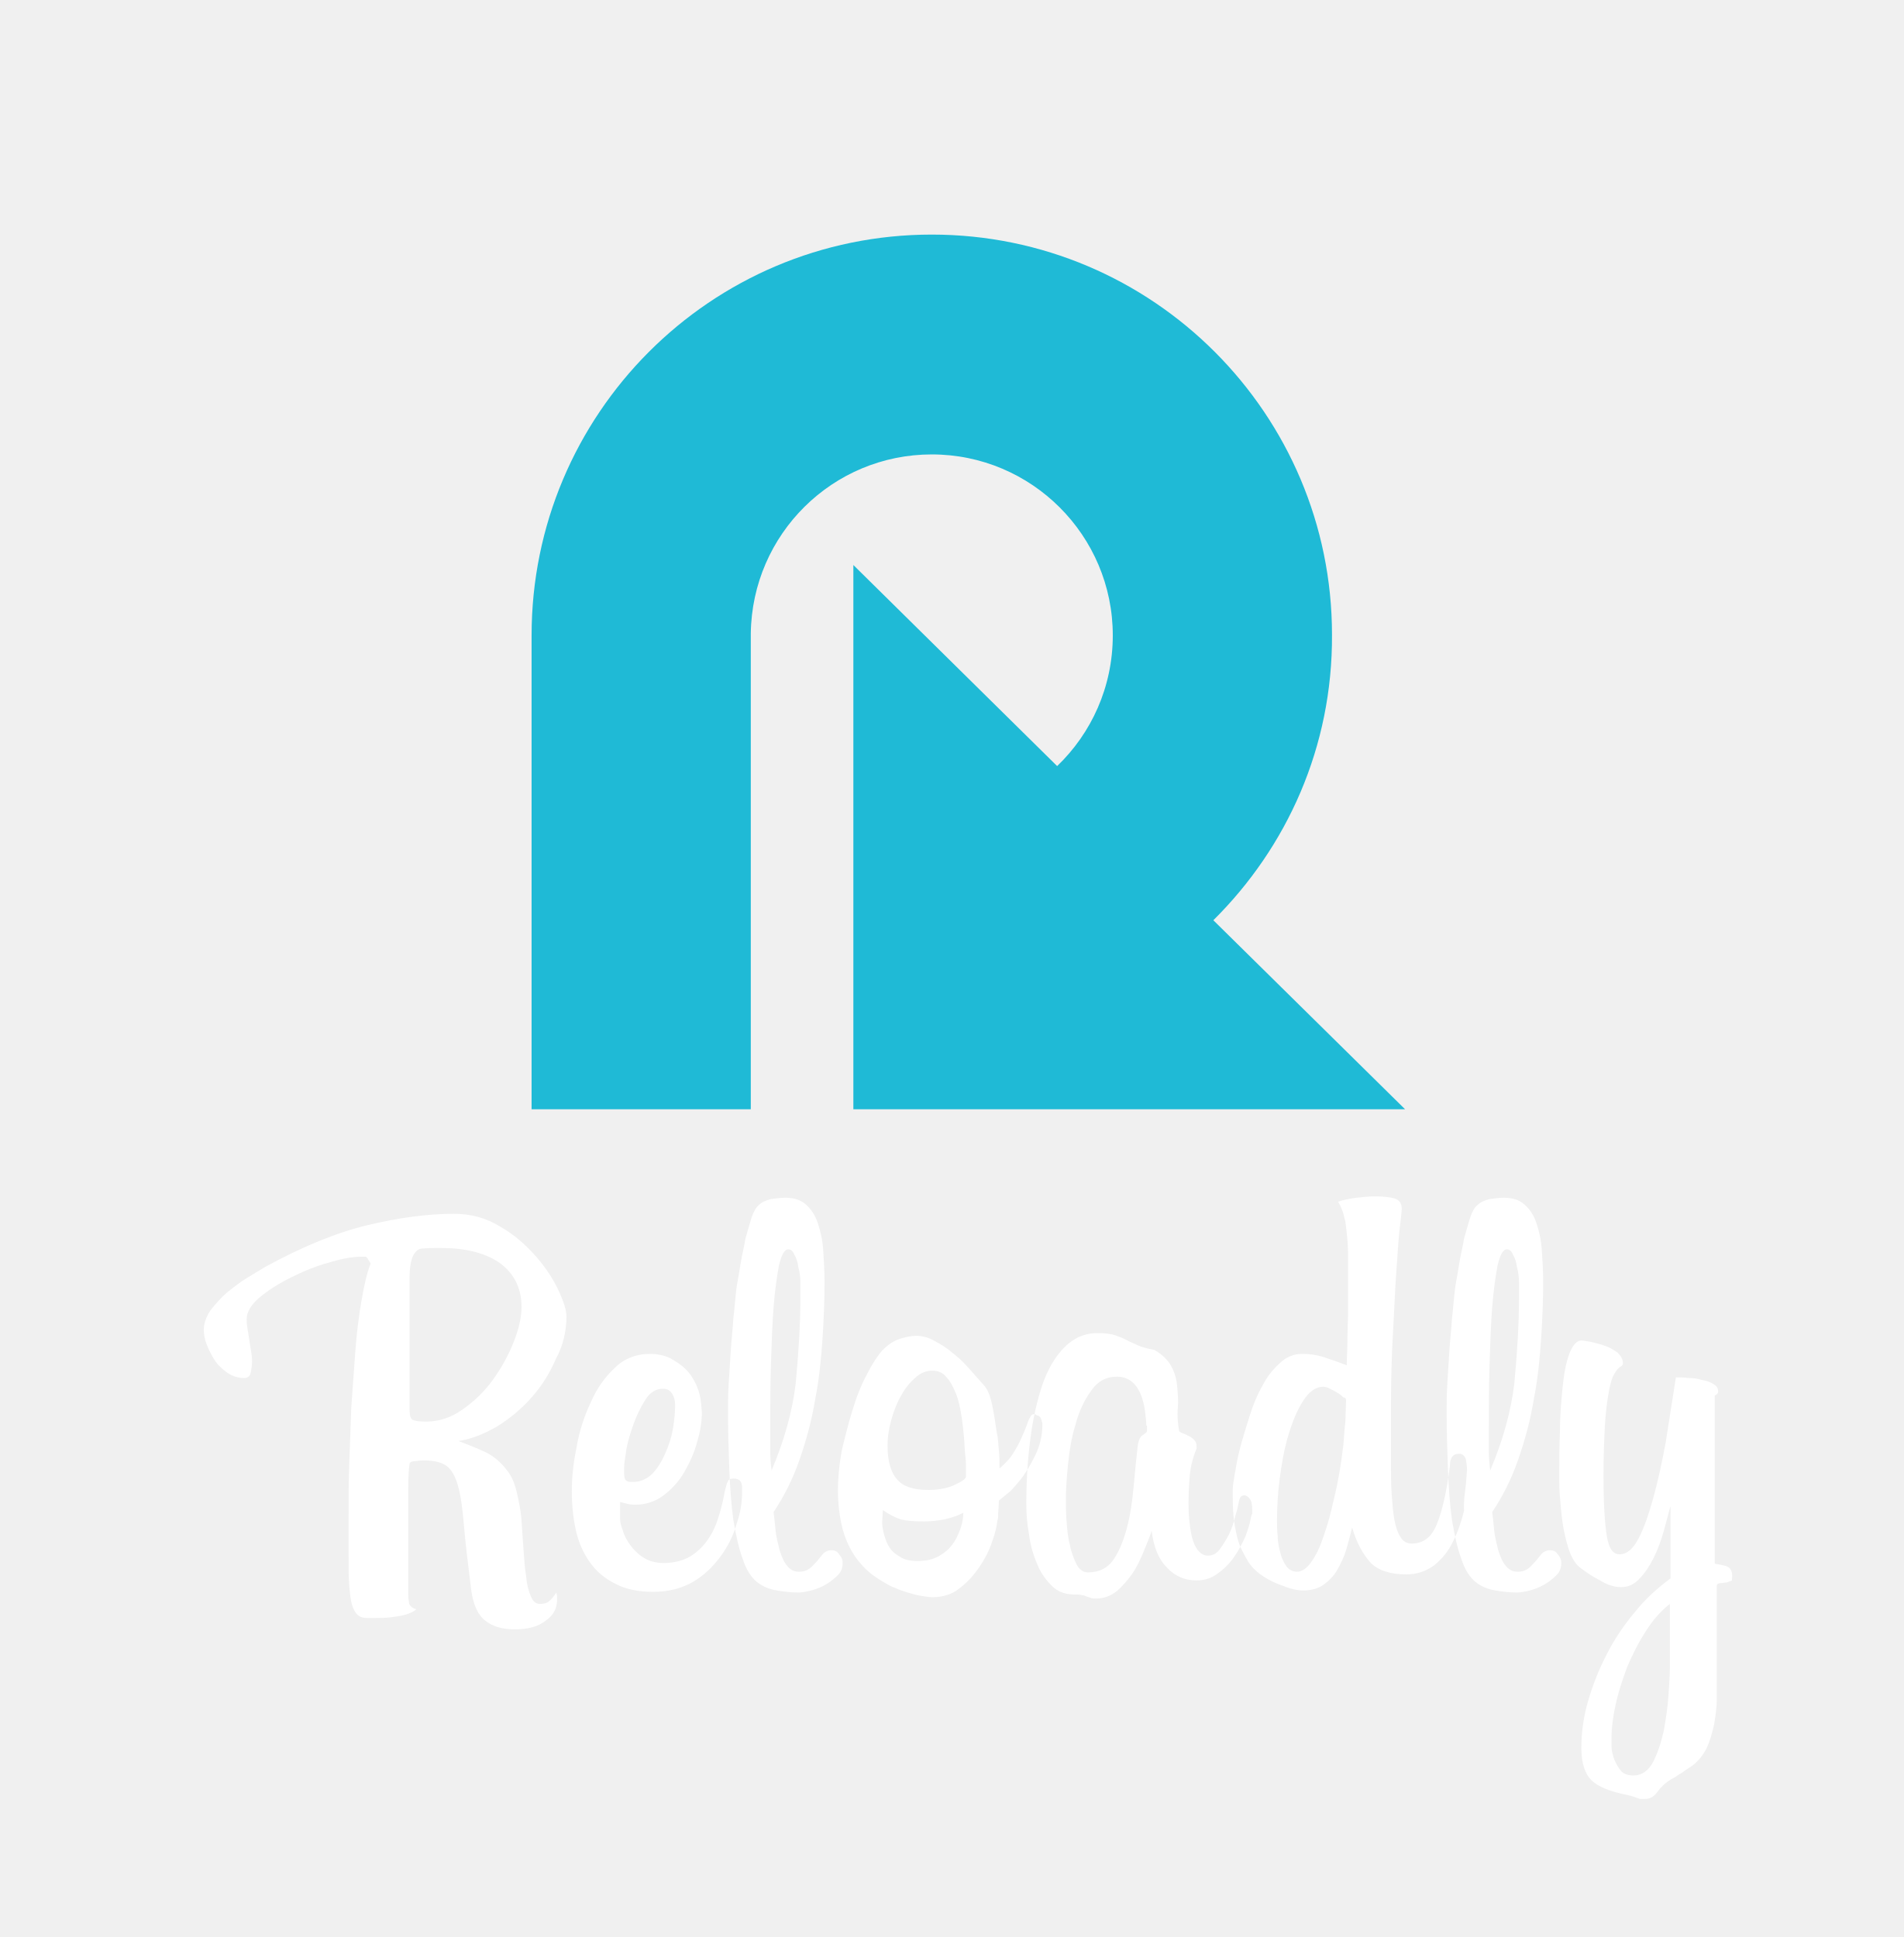
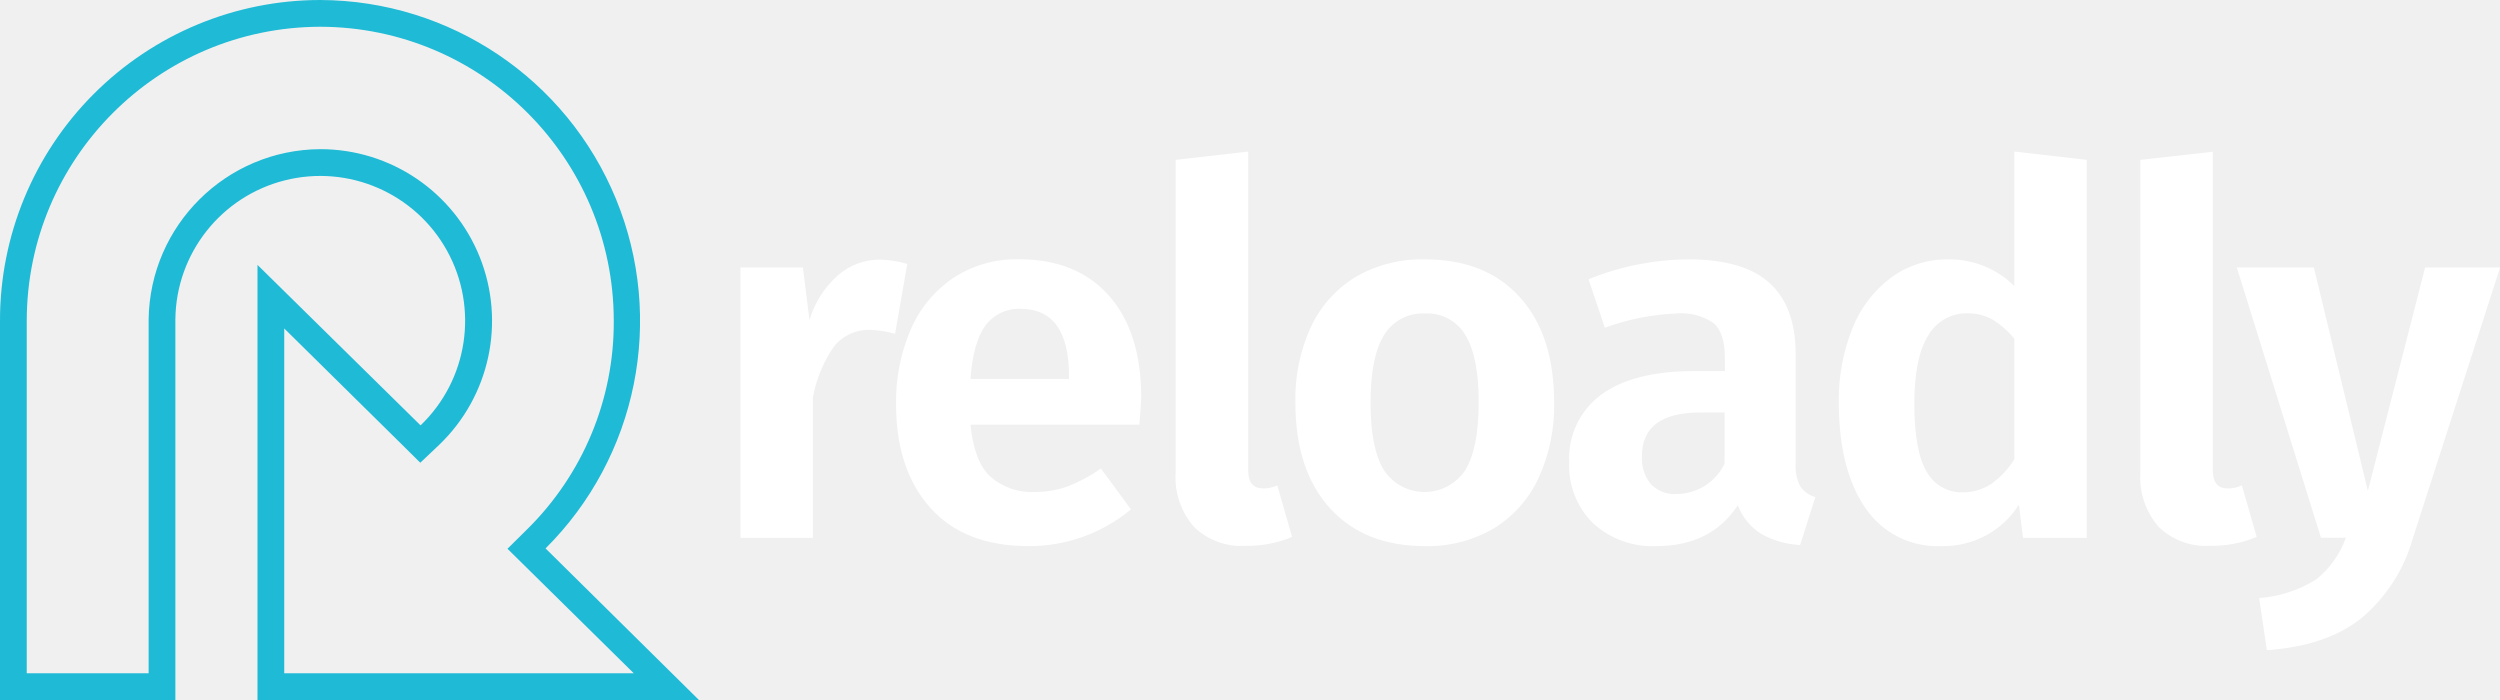
- <svg xmlns="http://www.w3.org/2000/svg" version="1.1" id="Layer_1" x="0px" y="0px" viewBox="0 0 284 289" style="enable-background:new 0 0 284 289;" xml:space="preserve">
-   <style type="text/css">
- 	.st0{fill-rule:evenodd;clip-rule:evenodd;fill:#1FBAD6;}
- 	.st1{fill:#FFFFFF;}
- </style>
-   <g>
-     <path class="st0" d="M181,137.3l28.6,28.2h-82.3v-6.6v-5.6v-4.7v-26.4V119V84.3l30.4,30c5.1-4.9,8.3-11.8,8.3-19.5   c0-14.9-12.1-27-27-27c-14.8,0-26.8,11.9-27,26.7l0,0v0.3v53.3v17.4H79.3V94.8C79.3,61.8,106,35,139,35s59.7,26.8,59.7,59.7   C198.8,111.4,192,126.4,181,137.3z" />
-     <path class="st1" d="M84.5,196.4c0-0.9-0.4-2.2-1.2-3.9c-0.8-1.7-1.9-3.4-3.4-5.1c-1.5-1.7-3.2-3.2-5.3-4.4   c-2.1-1.3-4.4-1.9-6.9-1.9c-4,0-8.3,0.6-12.9,1.7c-4.6,1.1-9.7,3.2-15.2,6.2c-0.8,0.5-1.7,1-2.8,1.7c-1,0.6-2,1.4-3,2.2   c-0.9,0.8-1.7,1.7-2.4,2.6c-0.6,0.9-1,1.9-1,2.9c0,0.6,0.1,1.3,0.4,2.1s0.7,1.6,1.2,2.4c0.5,0.8,1.2,1.4,1.9,1.9s1.6,0.8,2.5,0.8   c0.6,0,0.9-0.3,1-0.8s0.2-1.1,0.2-1.7c0-0.2,0-0.6-0.1-1.2c-0.1-0.6-0.2-1.2-0.3-1.9c-0.1-0.6-0.2-1.3-0.3-1.9   c-0.1-0.6-0.1-1-0.1-1.3c0-1,0.6-2.1,1.9-3.2c1.3-1.1,2.9-2.1,4.7-3s3.7-1.7,5.6-2.2c1.9-0.6,3.6-0.9,4.9-0.9h0.6   c0.1,0,0.3,0.1,0.4,0.4c0.2,0.3,0.3,0.4,0.4,0.6c-0.6,1.5-1,3.4-1.4,5.7s-0.7,4.8-0.9,7.5s-0.4,5.5-0.6,8.3   c-0.1,2.9-0.2,5.7-0.3,8.4s-0.1,5.3-0.1,7.7v6.1c0,1.8,0,3.2,0.1,4.4s0.2,2.1,0.4,2.8s0.5,1.2,0.8,1.5s0.8,0.5,1.4,0.5h1.4   c0.7,0,1.4,0,2.2-0.1s1.5-0.2,2.2-0.4s1.3-0.5,1.6-0.8c-0.7-0.2-1.1-0.6-1.1-1.1c-0.1-0.5-0.1-0.9-0.1-1.1v-9.5V222   c0-1.9,0.1-3.1,0.2-3.6c0-0.2,0.3-0.4,0.9-0.4c0.6-0.1,1-0.1,1.3-0.1c1.5,0,2.6,0.3,3.3,0.8s1.3,1.5,1.7,2.9   c0.4,1.4,0.7,3.4,0.9,5.9c0.2,2.5,0.6,5.8,1.1,9.8c0.3,2.1,1,3.7,2.1,4.5c1.1,0.9,2.6,1.3,4.4,1.3c1.9,0,3.5-0.4,4.6-1.3   c1.2-0.8,1.7-1.9,1.7-3.1c0-0.2,0-0.4,0-0.6c0-0.1-0.1-0.3-0.1-0.5c-0.4,0.6-0.8,1.1-1.1,1.3c-0.3,0.3-0.8,0.4-1.4,0.4   s-1-0.4-1.3-1.1c-0.3-0.7-0.6-1.7-0.7-2.9c-0.2-1.2-0.3-2.5-0.4-4s-0.2-2.9-0.3-4.4c-0.1-1.5-0.4-2.9-0.7-4.2   c-0.3-1.3-0.7-2.3-1.3-3.1c-1-1.4-2.2-2.4-3.5-3s-2.6-1.1-3.9-1.6c2-0.3,3.9-1.1,5.8-2.2c1.9-1.2,3.6-2.6,5.1-4.3s2.7-3.6,3.6-5.7   C84,200.8,84.5,198.6,84.5,196.4L84.5,196.4z M77.8,195c0,1.5-0.4,3.3-1.2,5.3c-0.8,2-1.8,3.8-3.1,5.6c-1.3,1.8-2.8,3.2-4.5,4.4   s-3.5,1.8-5.4,1.8c-1.1,0-1.8-0.1-2.1-0.3s-0.4-0.7-0.4-1.5v-19.7c0-1.5,0.2-2.5,0.5-3.2c0.3-0.6,0.7-1,1.2-1.1   c1.1-0.1,1.9-0.1,2.2-0.1h0.8c3.6,0,6.5,0.7,8.7,2.2C76.6,189.9,77.8,192.1,77.8,195L77.8,195z M110.7,222.6V222   c0-1-0.4-1.4-1.3-1.4c-0.4,0-0.7,0.1-0.8,0.4c-0.2,0.3-0.3,0.8-0.5,1.6c-0.2,1.2-0.5,2.4-0.9,3.7s-0.9,2.4-1.6,3.4   s-1.5,1.8-2.6,2.5c-1,0.6-2.4,1-4,1c-1.2,0-2.2-0.3-3-0.8s-1.5-1.2-2-1.9s-0.9-1.4-1.1-2.2c-0.3-0.7-0.4-1.3-0.4-1.7v-2.5   c0.4,0.1,0.8,0.2,1.2,0.3c0.4,0.1,0.8,0.1,1.1,0.1c1.6,0,3-0.5,4.2-1.4s2.3-2.1,3.1-3.5c0.8-1.4,1.5-2.9,1.9-4.5   c0.5-1.6,0.7-3.1,0.7-4.4l-0.1-1.2c-0.1-1-0.3-1.9-0.7-2.8c-0.4-0.9-0.9-1.7-1.6-2.4s-1.5-1.2-2.4-1.7C99,202.2,98,202,97,202   c-2.1,0-3.9,0.7-5.3,2.1c-1.5,1.4-2.7,3.1-3.6,5.2c-1,2.1-1.7,4.3-2.1,6.7c-0.5,2.4-0.7,4.5-0.7,6.5s0.2,4,0.6,5.8s1.1,3.4,2.1,4.8   c1,1.4,2.2,2.4,3.8,3.2c1.5,0.8,3.4,1.2,5.6,1.2c2.3,0,4.3-0.5,6-1.5s3-2.3,4.1-3.8s1.9-3.1,2.4-4.9   C110.5,225.6,110.7,224,110.7,222.6L110.7,222.6z M100.7,209.5v0.5c0,0.8-0.1,1.8-0.3,3.1c-0.2,1.2-0.6,2.5-1.1,3.6   c-0.5,1.2-1.1,2.2-1.9,3.1c-0.8,0.8-1.8,1.3-2.9,1.3h-0.4c-0.5,0-0.8-0.2-0.9-0.5s-0.1-0.7-0.1-1.2V219c0-0.4,0.1-1.2,0.3-2.5   c0.2-1.3,0.6-2.6,1.1-4s1.1-2.6,1.8-3.7c0.7-1.1,1.6-1.6,2.6-1.6c0.7,0,1.1,0.3,1.4,0.8S100.7,209,100.7,209.5L100.7,209.5z    M125.7,233.2c0,0.7-0.2,1.3-0.7,1.8s-1.1,1-1.8,1.4c-0.7,0.4-1.4,0.7-2.2,0.9c-0.8,0.2-1.4,0.3-1.9,0.3c-1,0-2-0.1-3.2-0.3   s-2.1-0.6-2.9-1.2c-0.9-0.7-1.7-1.9-2.2-3.5c-0.6-1.6-1-3.5-1.4-5.8c-0.3-2.2-0.5-4.7-0.6-7.5c-0.1-2.7-0.2-5.6-0.2-8.6   c0-1.2,0-2.6,0.1-4.2c0.1-1.5,0.2-3.1,0.3-4.8c0.1-1.7,0.3-3.3,0.4-5c0.2-1.7,0.3-3.3,0.5-4.8c0.2-1.1,0.4-2.2,0.6-3.5   c0.2-1.2,0.5-2.4,0.7-3.6c0.3-1.1,0.6-2.1,0.9-3.1c0.3-0.9,0.7-1.6,1.1-1.9c0.5-0.5,1.1-0.7,1.8-0.9c0.8-0.1,1.5-0.2,2.1-0.2   c1.3,0,2.3,0.3,3.1,1c0.8,0.7,1.4,1.6,1.8,2.8s0.7,2.5,0.8,4c0.1,1.5,0.2,3.1,0.2,4.8c0,2.6-0.1,5.4-0.3,8.4   c-0.2,3-0.5,6.1-1.1,9.1c-0.5,3.1-1.3,6-2.3,8.9s-2.3,5.5-3.9,7.9c0.1,0.8,0.2,1.7,0.3,2.8c0.1,1,0.4,2,0.6,2.9   c0.3,0.9,0.6,1.7,1.1,2.3s1,0.9,1.8,0.9c0.7,0,1.2-0.2,1.6-0.5s0.7-0.7,1.1-1.1c0.3-0.4,0.6-0.7,0.9-1.1c0.3-0.3,0.7-0.5,1.2-0.5   c0.6,0,0.9,0.2,1.1,0.5C125.6,232.4,125.7,232.7,125.7,233.2L125.7,233.2z M119.4,193.4c0-0.6,0-1.2,0-2s-0.1-1.6-0.3-2.3   c-0.1-0.8-0.3-1.4-0.6-1.9c-0.2-0.5-0.5-0.8-0.9-0.8c-0.6,0-1,0.8-1.4,2.4c-0.3,1.6-0.6,3.7-0.8,6.2c-0.2,2.6-0.3,5.5-0.4,8.7   s-0.1,6.5-0.1,9.9v3c0,1,0.1,2,0.2,2.8c1.9-4.5,3.1-8.8,3.6-13C119.1,202.1,119.4,197.8,119.4,193.4L119.4,193.4z M153.7,211.4   c-0.2,0.3-0.4,0.8-0.6,1.4c-0.2,0.6-0.5,1.2-0.8,1.9s-0.7,1.4-1.2,2.2s-1.2,1.5-2,2.2c0-1,0-1.9-0.1-2.8c-0.1-0.9-0.1-1.8-0.3-2.5   c-0.2-1.4-0.4-2.8-0.7-4.2s-0.7-2.4-1.3-3c-0.7-0.8-1.5-1.7-2.3-2.6c-0.8-0.9-1.7-1.7-2.5-2.3c-0.8-0.7-1.7-1.2-2.6-1.7   c-0.9-0.5-1.8-0.7-2.7-0.7c-0.7,0-1.6,0.2-2.5,0.5s-1.7,0.9-2.5,1.7c-0.7,0.8-1.5,2-2.3,3.6c-0.8,1.5-1.5,3.2-2.1,5.2   c-0.6,1.9-1.1,3.9-1.6,6c-0.4,2.1-0.6,4.2-0.6,6.2c0,1.2,0.1,2.4,0.3,3.7c0.2,1.3,0.5,2.5,1,3.7s1.2,2.4,2.1,3.4   c0.9,1.1,2.1,2,3.5,2.8c0.5,0.3,1,0.6,1.6,0.8c0.6,0.3,1.3,0.5,1.9,0.7c0.7,0.2,1.3,0.4,2,0.5c0.6,0.1,1.2,0.2,1.7,0.2   c1.5,0,2.9-0.4,4-1.3c1.2-0.9,2.1-1.9,3-3.2c0.8-1.2,1.5-2.5,1.9-3.8c0.5-1.3,0.7-2.4,0.8-3.2c0.1-0.2,0.1-0.5,0.1-0.9s0.1-1,0.1-2   c0.6-0.5,1.1-0.9,1.7-1.4c0.5-0.5,1-1.1,1.5-1.7c0.8-1,1.5-2.2,2.2-3.6c0.7-1.4,1.1-3,1.1-4.7c0-0.2-0.1-0.5-0.2-0.8   c-0.1-0.3-0.3-0.5-0.6-0.5C154.3,210.8,153.9,211,153.7,211.4L153.7,211.4z M144.1,218.7L144.1,218.7v1.6c0,0.3-0.5,0.7-1.6,1.2   c-1,0.5-2.4,0.8-4,0.8c-2.2,0-3.8-0.5-4.7-1.6c-0.9-1-1.4-2.7-1.4-5c0-1.3,0.2-2.6,0.6-4c0.4-1.4,0.9-2.6,1.5-3.6   c0.6-1.1,1.3-1.9,2.1-2.6c0.8-0.7,1.6-1,2.5-1c0.8,0,1.6,0.3,2.1,1c0.6,0.6,1,1.5,1.4,2.4c0.4,1,0.6,2,0.8,3.2s0.3,2.3,0.4,3.3   c0.1,1.1,0.1,2,0.2,2.8C144.1,218,144.1,218.5,144.1,218.7L144.1,218.7z M143.7,225.7c0,0.7-0.1,1.4-0.4,2.3   c-0.3,0.8-0.6,1.6-1.2,2.4c-0.5,0.7-1.2,1.3-2.1,1.8c-0.9,0.5-1.9,0.7-3.2,0.7c-1,0-1.9-0.2-2.5-0.6c-0.7-0.4-1.2-0.8-1.6-1.4   c-0.4-0.6-0.6-1.2-0.8-1.9s-0.3-1.3-0.3-1.9l0.1-1.8c1,0.7,1.8,1.1,2.7,1.4c0.8,0.2,2,0.3,3.5,0.3c0.8,0,1.8-0.1,3-0.3   C142.1,226.4,143,226.1,143.7,225.7L143.7,225.7z M186.6,226.4c-0.1,0.8-0.4,1.7-0.8,2.8c-0.5,1.1-1,2.1-1.7,3.1s-1.5,1.8-2.5,2.5   c-0.9,0.7-2,1-3.1,1c-1.7,0-3.2-0.6-4.4-1.9c-1.3-1.3-2-3.1-2.3-5.5c-0.3,0.9-0.7,1.9-1.2,3.1c-0.5,1.2-1,2.3-1.7,3.3   s-1.5,1.9-2.3,2.6c-0.9,0.7-1.9,1.1-3.1,1.1c-0.3,0-0.6,0-0.8-0.1s-0.4-0.1-0.6-0.2c-0.2-0.1-0.4-0.2-0.7-0.2   c-0.3-0.1-0.6-0.1-1.1-0.1c-1.4,0-2.5-0.4-3.4-1.3c-0.9-0.9-1.7-2-2.2-3.3c-0.6-1.4-1-2.8-1.2-4.4c-0.3-1.6-0.4-3.1-0.4-4.5   c0-3.4,0.2-6.6,0.6-9.7c0.4-3.1,1-5.7,1.8-8.1c0.8-2.3,1.9-4.2,3.3-5.6c1.4-1.4,3-2.1,4.9-2.1c1.1,0,2,0.1,2.6,0.3s1.1,0.4,1.7,0.7   c0.5,0.3,1.1,0.5,1.7,0.8c0.6,0.3,1.4,0.5,2.5,0.7c1.2,0.7,2,1.5,2.5,2.4s0.8,1.9,0.9,3c0.1,1.1,0.2,2.2,0.1,3.3   c-0.1,1.2,0,2.3,0.2,3.4c0,0.1,0.1,0.1,0.4,0.3c0.3,0.1,0.6,0.2,0.9,0.4c0.3,0.1,0.6,0.3,0.9,0.6c0.3,0.3,0.4,0.6,0.4,1v0.3   c-0.6,1.5-0.9,2.8-1,3.9c-0.1,1.1-0.2,2.5-0.2,4.1c0,0.8,0,1.7,0.1,2.6c0.1,0.9,0.2,1.8,0.4,2.6s0.5,1.5,0.9,2s0.9,0.8,1.5,0.8   c0.7,0,1.3-0.3,1.8-1s1-1.5,1.4-2.3c0.4-0.9,0.7-1.8,0.9-2.7c0.3-0.9,0.4-1.6,0.5-2c0.1-0.7,0.4-1,0.8-1c0.3,0,0.6,0.2,0.8,0.5   c0.3,0.3,0.4,0.9,0.4,1.7v0.6C186.7,225.9,186.7,226.1,186.6,226.4L186.6,226.4z M171,212.7c0-0.6-0.1-1.4-0.2-2.2   c-0.1-0.8-0.3-1.6-0.6-2.4c-0.3-0.7-0.7-1.4-1.3-1.9s-1.3-0.8-2.3-0.8c-1.6,0-2.9,0.7-3.9,2.2c-1,1.4-1.8,3.1-2.3,5.1   c-0.6,1.9-0.9,4-1.1,6c-0.2,2.1-0.3,3.7-0.3,4.9c0,0.9,0,2,0.1,3.3s0.2,2.5,0.5,3.6c0.2,1.1,0.6,2.1,1,2.9c0.4,0.8,1,1.2,1.7,1.2   c1.6,0,2.9-0.6,3.8-1.9c0.9-1.3,1.5-2.9,2-4.7c0.5-1.9,0.8-3.9,1-6.1c0.2-2.2,0.4-4.2,0.6-6c0.1-1,0.4-1.6,0.8-1.8   c0.4-0.3,0.6-0.4,0.6-0.6v-0.8H171z M218.7,221.2l0.1-1.4c0.1-0.6,0-1.3-0.1-1.9c-0.1-0.6-0.5-1-1-1c-0.6,0-0.9,0.2-1.1,0.5   c-0.2,0.3-0.3,0.7-0.3,1.2c-0.5,4.1-1.2,7-2,8.9s-2,2.8-3.7,2.8c-0.7,0-1.3-0.3-1.7-1c-0.4-0.6-0.7-1.5-0.9-2.6s-0.3-2.4-0.4-3.8   c-0.1-1.4-0.1-3-0.1-4.5v-8.6c0-3.9,0.1-7.6,0.3-11s0.3-6.5,0.5-9.1s0.3-4.8,0.5-6.4c0.2-1.6,0.3-2.6,0.3-3c0-0.8-0.4-1.3-1.1-1.5   c-0.7-0.2-1.7-0.3-3-0.3c-0.8,0-1.7,0.1-2.6,0.2c-0.9,0.1-1.9,0.3-2.8,0.6c0.2,0.3,0.4,0.7,0.6,1.2c0.2,0.5,0.3,1,0.5,1.8   c0.1,0.7,0.2,1.6,0.3,2.7c0.1,1,0.1,2.3,0.1,3.8v2.8c0,1.2,0,2.6,0,4s-0.1,2.9-0.1,4.4s-0.1,2.7-0.1,3.7c-0.6-0.2-1.5-0.6-2.8-1   c-1.3-0.5-2.6-0.7-3.9-0.7c-1.2,0-2.4,0.5-3.3,1.4c-1,0.9-1.9,2-2.6,3.4c-0.8,1.4-1.4,2.9-1.9,4.5s-1,3.2-1.4,4.7s-0.6,2.8-0.8,3.9   c-0.2,1.1-0.3,1.9-0.3,2.2v1.4c0,0.6,0,1.5,0.1,2.6s0.3,2.2,0.6,3.4s0.9,2.3,1.6,3.5c0.7,1.1,1.8,2,3.1,2.7   c0.9,0.5,1.8,0.8,2.6,1.1s1.7,0.5,2.5,0.5c1.2,0,2.3-0.3,3.1-0.9c0.8-0.6,1.5-1.3,2-2.2s1-1.9,1.3-2.9c0.3-1.1,0.6-2.1,0.8-3   l0.1-0.4c0.7,2.4,1.7,4.1,2.8,5.3c1.1,1.1,2.9,1.7,5.3,1.7c1.6,0,3-0.5,4.2-1.4c1.2-1,2.1-2.1,2.8-3.6c0.7-1.4,1.2-2.9,1.6-4.5   C218.3,223.8,218.6,222.4,218.7,221.2L218.7,221.2z M200.8,208.9l-0.1,3.1c-0.1,0.9-0.2,2.1-0.3,3.6c-0.2,1.5-0.4,3.1-0.7,4.7   c-0.3,1.7-0.7,3.3-1.1,5c-0.4,1.7-0.9,3.2-1.4,4.6c-0.5,1.4-1.1,2.5-1.7,3.3c-0.6,0.8-1.3,1.3-2,1.3s-1.2-0.3-1.6-0.8   c-0.4-0.6-0.7-1.2-0.9-2s-0.4-1.6-0.4-2.5c-0.1-0.9-0.1-1.7-0.1-2.4c0-1.8,0.1-3.9,0.4-6.2c0.3-2.3,0.7-4.5,1.3-6.5   s1.3-3.7,2.2-5.1c0.9-1.4,1.9-2.1,3-2.1c0.3,0,0.6,0.1,1,0.3s0.8,0.4,1.1,0.6c0.4,0.2,0.7,0.5,0.9,0.7   C200.7,208.5,200.8,208.7,200.8,208.9L200.8,208.9z M232.9,233.2c0,0.7-0.2,1.3-0.7,1.8s-1.1,1-1.8,1.4s-1.4,0.7-2.2,0.9   s-1.4,0.3-1.9,0.3c-1,0-2-0.1-3.2-0.3s-2.1-0.6-2.9-1.2c-0.9-0.7-1.7-1.9-2.2-3.5c-0.6-1.6-1-3.5-1.4-5.8c-0.3-2.2-0.5-4.7-0.6-7.5   c-0.1-2.7-0.2-5.6-0.2-8.6c0-1.2,0-2.6,0.1-4.2c0.1-1.5,0.2-3.1,0.3-4.8s0.3-3.3,0.4-5c0.2-1.7,0.3-3.3,0.5-4.8   c0.2-1.1,0.4-2.2,0.6-3.5c0.2-1.2,0.5-2.4,0.7-3.6c0.3-1.1,0.6-2.1,0.9-3.1c0.3-0.9,0.7-1.6,1.1-1.9c0.5-0.5,1.1-0.7,1.8-0.9   c0.8-0.1,1.5-0.2,2.1-0.2c1.3,0,2.3,0.3,3.1,1s1.4,1.6,1.8,2.8c0.4,1.2,0.7,2.5,0.8,4s0.2,3.1,0.2,4.8c0,2.6-0.1,5.4-0.3,8.4   s-0.5,6.1-1.1,9.1c-0.5,3.1-1.3,6-2.3,8.9s-2.3,5.5-3.9,7.9c0.1,0.8,0.2,1.7,0.3,2.8c0.1,1,0.4,2,0.6,2.9c0.3,0.9,0.6,1.7,1.1,2.3   s1,0.9,1.8,0.9c0.7,0,1.2-0.2,1.6-0.5c0.4-0.3,0.7-0.7,1.1-1.1c0.3-0.4,0.6-0.7,0.9-1.1c0.3-0.3,0.7-0.5,1.2-0.5   c0.6,0,0.9,0.2,1.1,0.5C232.8,232.4,232.9,232.7,232.9,233.2L232.9,233.2z M226.6,193.4c0-0.6,0-1.2,0-2s-0.1-1.6-0.3-2.3   c-0.1-0.8-0.3-1.4-0.6-1.9c-0.2-0.5-0.5-0.8-0.9-0.8c-0.6,0-1,0.8-1.4,2.4c-0.3,1.6-0.6,3.7-0.8,6.2c-0.2,2.6-0.3,5.5-0.4,8.7   c-0.1,3.2-0.1,6.5-0.1,9.9v3c0,1,0.1,2,0.2,2.8c1.9-4.5,3.1-8.8,3.6-13C226.3,202.1,226.6,197.8,226.6,193.4L226.6,193.4z    M258.4,235.1c0-0.7-0.3-1.2-0.8-1.4c-0.6-0.2-1.2-0.3-1.8-0.4v-25.1c0.3-0.1,0.5-0.3,0.5-0.6c0-0.5-0.2-0.8-0.7-1.1   c-0.5-0.3-1-0.5-1.7-0.6c-0.6-0.2-1.3-0.3-2-0.3c-0.7-0.1-1.3-0.1-1.9-0.1c-0.5,3.2-1,6.4-1.5,9.6c-0.6,3.2-1.2,6-1.9,8.5   s-1.4,4.5-2.2,6s-1.7,2.3-2.8,2.3c-1,0-1.6-0.9-1.9-2.7c-0.3-1.8-0.5-4.8-0.5-9.1c0-2.8,0.1-5.2,0.2-7.2c0.1-1.9,0.3-3.5,0.5-4.7   s0.4-2.1,0.7-2.8c0.3-0.6,0.6-1.1,0.9-1.3c0.1-0.1,0.2-0.2,0.4-0.3c0.1-0.1,0.2-0.2,0.2-0.4c0-0.6-0.3-1.1-0.8-1.6   c-0.6-0.4-1.2-0.8-1.9-1c-0.7-0.3-1.4-0.4-2.1-0.6c-0.7-0.1-1.1-0.2-1.4-0.2c-0.7,0-1.3,0.7-1.8,2s-0.8,3-1,5s-0.4,4.3-0.4,6.7   c-0.1,2.4-0.1,4.7-0.1,6.9c0,0.6,0,1.5,0.1,2.7s0.2,2.5,0.4,3.9s0.5,2.6,0.9,3.9c0.4,1.2,0.9,2.1,1.6,2.7c0.9,0.7,1.9,1.4,3.1,2   c1.1,0.7,2.2,1,3.1,1c1.1,0,2-0.4,2.8-1.3c0.8-0.8,1.5-1.9,2.1-3.1c0.6-1.2,1.1-2.6,1.5-4s0.7-2.7,1-3.7v10.8c-1.9,1.4-3.7,3-5.3,5   c-1.6,1.9-3.1,4.1-4.2,6.3c-1.2,2.3-2.1,4.6-2.8,7s-1,4.8-1,7s0.5,3.8,1.5,4.8s2.8,1.7,5.3,2.2c0.5,0.1,0.8,0.2,1.1,0.3   c0.3,0.1,0.5,0.2,0.6,0.2c0.1,0.1,0.3,0.1,0.4,0.1c0.1,0,0.4,0,0.6,0c0.7,0,1.3-0.3,1.8-1s1.1-1.3,1.9-1.8c0.1-0.1,0.3-0.2,0.7-0.4   c0.3-0.2,0.7-0.5,1.1-0.7c0.4-0.3,0.7-0.5,1-0.7s0.5-0.3,0.6-0.4c0.9-0.7,1.6-1.6,2.1-2.6c0.5-1.1,0.8-2.2,1.1-3.5   c0.2-1.2,0.4-2.5,0.4-3.8s0-2.4,0-3.5v-13.5c0.1-0.2,0.3-0.3,0.6-0.3c0.3,0,0.6-0.1,0.9-0.1c0.3-0.1,0.5-0.2,0.8-0.3   C258.3,235.9,258.4,235.6,258.4,235.1L258.4,235.1z M249.1,239.3v9.4v0.3c0,0.8-0.1,2.2-0.2,3.9s-0.4,3.6-0.7,5.3   c-0.4,1.8-0.9,3.3-1.6,4.7c-0.7,1.3-1.7,2-2.9,2c-0.8,0-1.5-0.2-1.9-0.7s-0.7-1-1-1.7c-0.2-0.6-0.4-1.3-0.4-1.9s0-1.1,0-1.4   c0-1.4,0.2-3,0.6-4.8c0.4-1.9,1-3.7,1.7-5.6c0.8-1.9,1.7-3.7,2.8-5.4C246.5,241.8,247.7,240.4,249.1,239.3z" />
-   </g>
+ <svg xmlns="http://www.w3.org/2000/svg" viewBox="0 0 280.4 78.51">
+   <defs>
+     <style>.a{fill:#1fbad6;}.b{fill:#fff;}</style>
+   </defs>
+   <path class="a" d="M35.92,4A33,33,0,0,1,68.84,36.94a32.57,32.57,0,0,1-9.77,23.48l-2.15,2.13,2.16,2.13,12,11.83H31.88V37.84l13.18,13,2.08,2.06,2.11-2A19.26,19.26,0,0,0,35.92,17.73,19.36,19.36,0,0,0,16.67,36.8V76.51H3V37A33,33,0,0,1,35.92,4m0-3A35.94,35.94,0,0,0,0,37V79.51H19.67V36.8a16.25,16.25,0,1,1,27.5,11.91l-18.29-18V79.51H78.39l-17.2-17A36,36,0,0,0,35.92,1Z" transform="translate(0 -1)" />
+   <path class="b" d="M101.76,30.6l-1.37,7.84A11.89,11.89,0,0,0,97.7,38a5,5,0,0,0-4.18,1.89,14.6,14.6,0,0,0-2.35,5.72V61.33H83.05V31h7l.74,5.89a10.85,10.85,0,0,1,3.18-5,7.09,7.09,0,0,1,4.72-1.77A11.71,11.71,0,0,1,101.76,30.6Z" transform="translate(0 -1)" />
+   <path class="b" d="M127.79,48.63H108.85c.27,2.75,1,4.69,2.24,5.84a7,7,0,0,0,5,1.71,10.6,10.6,0,0,0,3.67-.63,17.17,17.17,0,0,0,3.72-2l3.37,4.58a17.83,17.83,0,0,1-11.5,4.12q-7.16,0-11-4.29T100.5,46.34A20.4,20.4,0,0,1,102.13,38a13.35,13.35,0,0,1,4.75-5.8,12.89,12.89,0,0,1,7.41-2.12q6.46,0,10.07,4.06T128,45.48Q128,46.05,127.79,48.63Zm-7.89-5.44q0-7.55-5.44-7.55a4.63,4.63,0,0,0-3.92,1.86c-.93,1.24-1.5,3.25-1.69,6H119.9Z" transform="translate(0 -1)" />
+   <path class="b" d="M133.92,60.1A8.41,8.41,0,0,1,131.86,54V18.93L140,18V53.78c0,1.33.55,2,1.66,2a3.49,3.49,0,0,0,1.6-.34l1.66,5.78a12.9,12.9,0,0,1-5.2,1A7.63,7.63,0,0,1,133.92,60.1Z" transform="translate(0 -1)" />
+   <path class="b" d="M170.48,34.35q3.84,4.26,3.83,11.82a19.34,19.34,0,0,1-1.74,8.44,13.1,13.1,0,0,1-5,5.64,14.63,14.63,0,0,1-7.75,2q-6.81,0-10.67-4.27t-3.86-11.81A19.31,19.31,0,0,1,147,37.73a13,13,0,0,1,5-5.64,14.75,14.75,0,0,1,7.81-2Q166.65,30.09,170.48,34.35Zm-15.25,4.24q-1.51,2.43-1.51,7.58t1.51,7.58a5.47,5.47,0,0,0,9.1,0q1.51-2.43,1.52-7.58t-1.49-7.58a4.94,4.94,0,0,0-4.52-2.43A5.07,5.07,0,0,0,155.23,38.59Z" transform="translate(0 -1)" />
+   <path class="b" d="M201.9,55.52a3,3,0,0,0,1.71,1.23l-1.71,5.38a9.86,9.86,0,0,1-4.38-1.26,6.54,6.54,0,0,1-2.61-3.2q-3,4.57-9.09,4.58a9.83,9.83,0,0,1-7.19-2.61A9.06,9.06,0,0,1,176,52.86a8.87,8.87,0,0,1,3.61-7.61q3.6-2.62,10.36-2.63h3.49V41.13c0-1.87-.42-3.16-1.26-3.89A6.41,6.41,0,0,0,188,36.16a26.24,26.24,0,0,0-8,1.6l-1.83-5.44a30.33,30.33,0,0,1,11.21-2.23c4.12,0,7.16.89,9.1,2.66s2.92,4.42,2.92,7.93V52.92A5,5,0,0,0,201.9,55.52ZM193.43,53V47.26h-2.69q-6.59,0-6.58,4.92a4.52,4.52,0,0,0,1,3.12,3.69,3.69,0,0,0,2.89,1.11A6,6,0,0,0,193.43,53Z" transform="translate(0 -1)" />
+   <path class="b" d="M234.05,18.93v42.4H226.9l-.46-3.72a10,10,0,0,1-8.69,4.64,9.73,9.73,0,0,1-8.56-4.32q-2.94-4.32-2.95-11.76a21.52,21.52,0,0,1,1.52-8.33,13.12,13.12,0,0,1,4.32-5.69,10.65,10.65,0,0,1,6.47-2.06,10.3,10.3,0,0,1,7.38,3V18ZM223.3,55.3a9.7,9.7,0,0,0,2.63-2.78V39a9.63,9.63,0,0,0-2.43-2.15,5.65,5.65,0,0,0-2.84-.71,4.92,4.92,0,0,0-4.37,2.46q-1.57,2.46-1.58,7.61c0,3.62.47,6.2,1.4,7.72a4.47,4.47,0,0,0,4,2.29A5.7,5.7,0,0,0,223.3,55.3Z" transform="translate(0 -1)" />
+   <path class="b" d="M242.12,60.1A8.45,8.45,0,0,1,240.06,54V18.93l8.13-.91V53.78c0,1.33.55,2,1.66,2a3.52,3.52,0,0,0,1.6-.34l1.66,5.78a13,13,0,0,1-5.21,1A7.63,7.63,0,0,1,242.12,60.1Z" transform="translate(0 -1)" />
+   <path class="b" d="M270.62,61.39a18.12,18.12,0,0,1-5.75,8.93c-2.62,2.09-6.15,3.3-10.62,3.6l-.86-5.84A14,14,0,0,0,259.77,66a10.58,10.58,0,0,0,3.35-4.69h-2.8L250.88,31h8.64l6.06,25.06L272,31h8.41Z" transform="translate(0 -1)" />
</svg>
